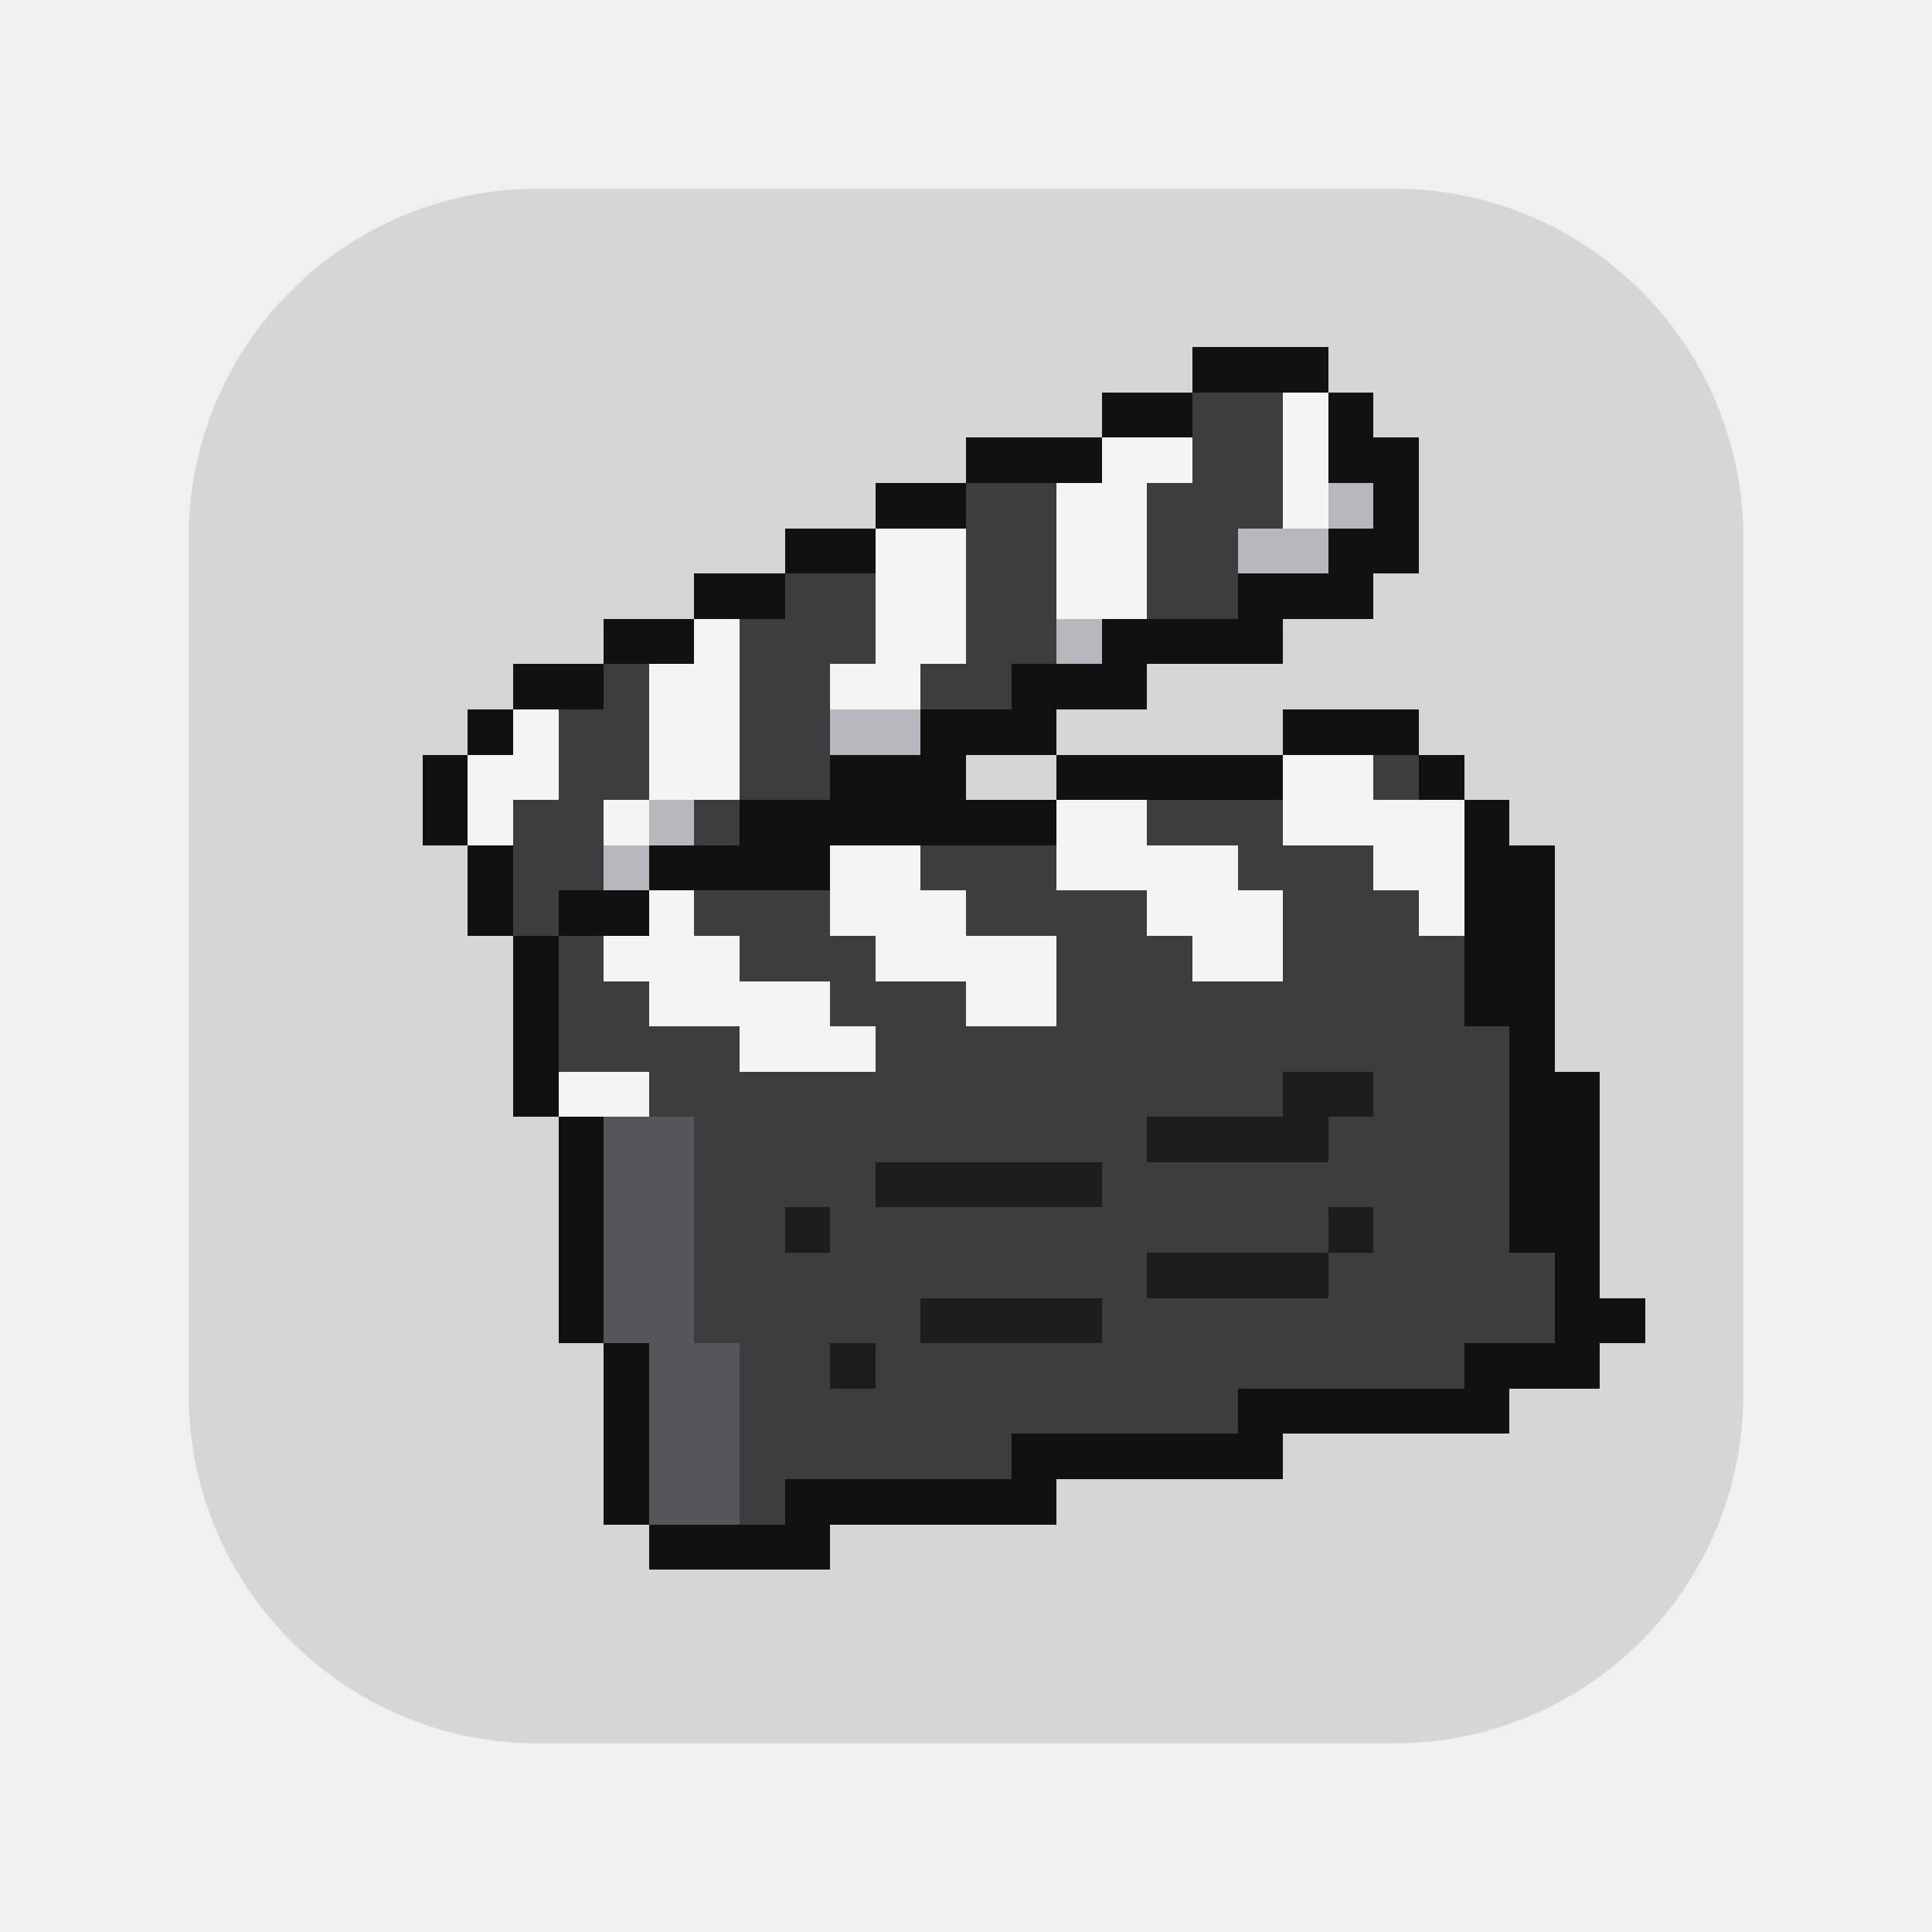
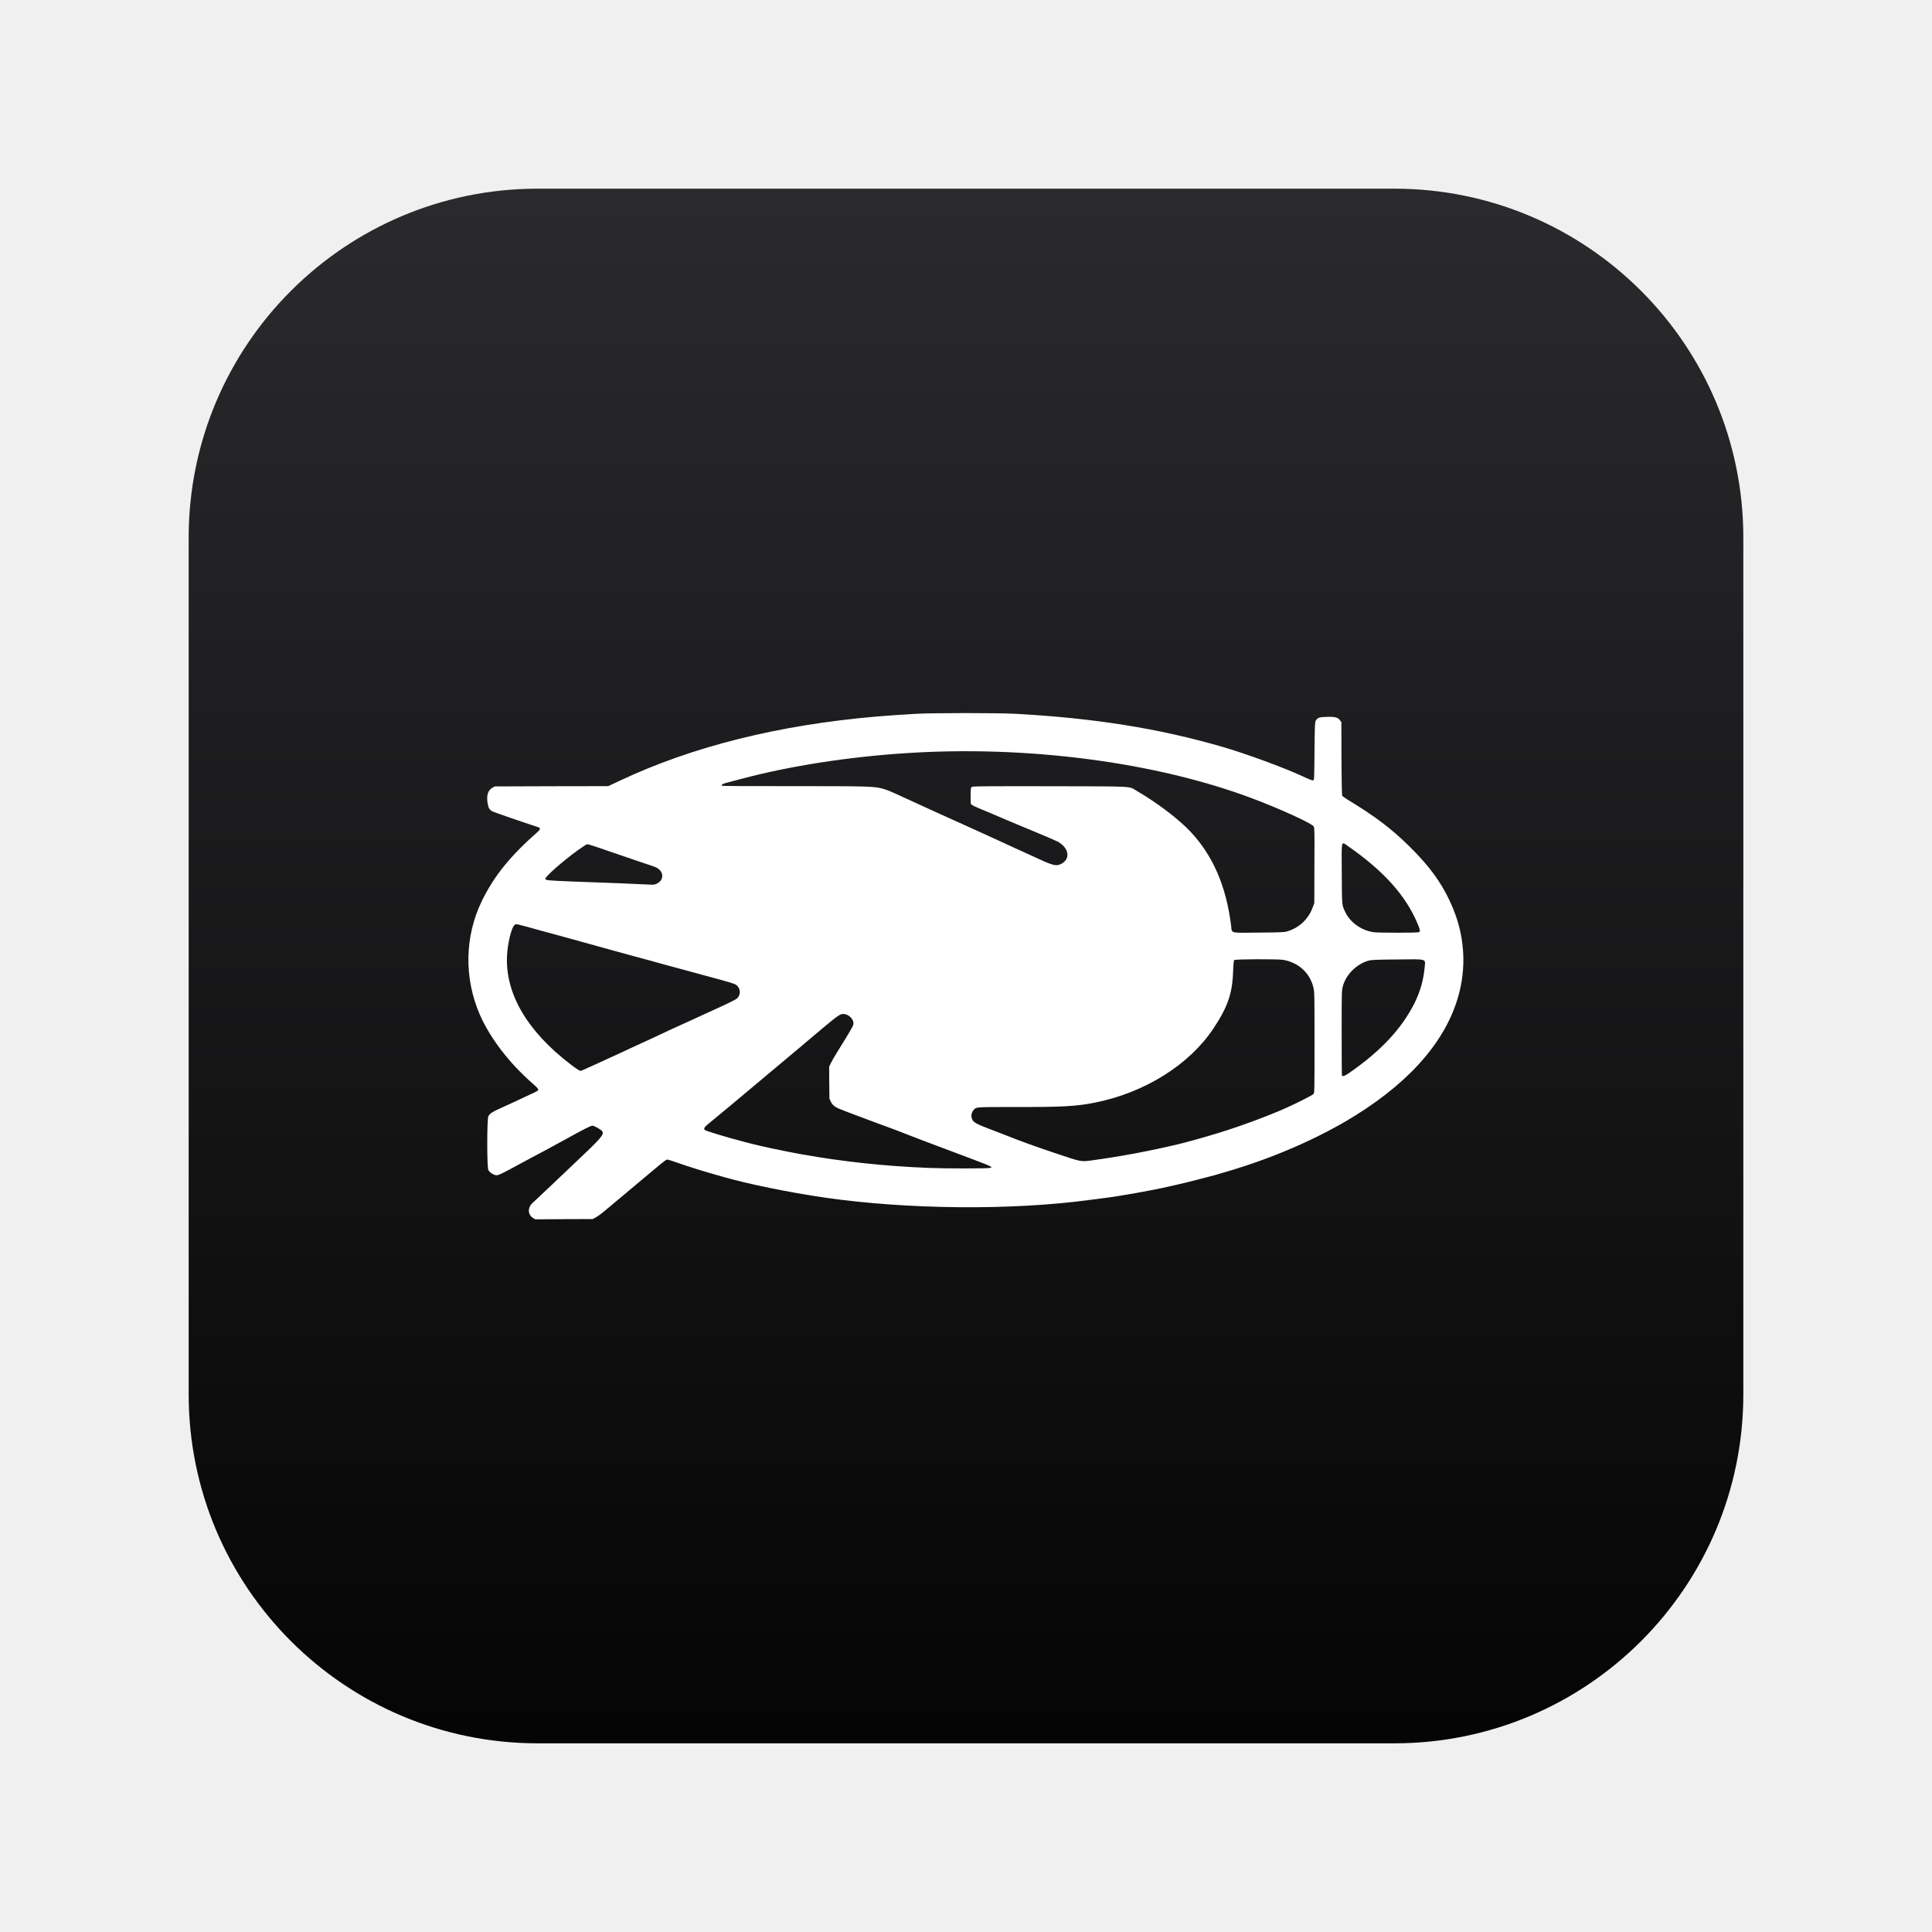
- <svg xmlns="http://www.w3.org/2000/svg" viewBox="0 0 1024 1024" shape-rendering="crispEdges">
-   <rect x="100" y="100" width="824" height="824" rx="185" fill="#d6d6d9" shape-rendering="geometricPrecision" />
-   <rect x="632" y="184" width="72" height="24" fill="#111111" />
-   <rect x="584" y="208" width="48" height="24" fill="#111111" />
-   <rect x="632" y="208" width="48" height="24" fill="#3d3d3f" />
-   <rect x="680" y="208" width="24" height="24" fill="#f4f4f5" />
-   <rect x="704" y="208" width="24" height="24" fill="#111111" />
-   <rect x="512" y="232" width="72" height="24" fill="#111111" />
-   <rect x="584" y="232" width="48" height="24" fill="#f4f4f5" />
-   <rect x="632" y="232" width="48" height="24" fill="#3d3d3f" />
-   <rect x="680" y="232" width="24" height="24" fill="#f4f4f5" />
-   <rect x="704" y="232" width="48" height="24" fill="#111111" />
-   <rect x="464" y="256" width="48" height="24" fill="#111111" />
-   <rect x="512" y="256" width="48" height="24" fill="#3d3d3f" />
-   <rect x="560" y="256" width="48" height="24" fill="#f4f4f5" />
-   <rect x="608" y="256" width="72" height="24" fill="#3d3d3f" />
-   <rect x="680" y="256" width="24" height="24" fill="#f4f4f5" />
-   <rect x="704" y="256" width="24" height="24" fill="#b8b8bc" />
-   <rect x="728" y="256" width="24" height="24" fill="#111111" />
-   <rect x="416" y="280" width="48" height="24" fill="#111111" />
-   <rect x="464" y="280" width="48" height="24" fill="#f4f4f5" />
-   <rect x="512" y="280" width="48" height="24" fill="#3d3d3f" />
-   <rect x="560" y="280" width="48" height="24" fill="#f4f4f5" />
-   <rect x="608" y="280" width="48" height="24" fill="#3d3d3f" />
-   <rect x="656" y="280" width="48" height="24" fill="#b8b8bc" />
-   <rect x="704" y="280" width="48" height="24" fill="#111111" />
-   <rect x="368" y="304" width="48" height="24" fill="#111111" />
-   <rect x="416" y="304" width="48" height="24" fill="#3d3d3f" />
-   <rect x="464" y="304" width="48" height="24" fill="#f4f4f5" />
-   <rect x="512" y="304" width="48" height="24" fill="#3d3d3f" />
-   <rect x="560" y="304" width="48" height="24" fill="#f4f4f5" />
-   <rect x="608" y="304" width="48" height="24" fill="#3d3d3f" />
-   <rect x="656" y="304" width="72" height="24" fill="#111111" />
-   <rect x="320" y="328" width="48" height="24" fill="#111111" />
-   <rect x="368" y="328" width="24" height="24" fill="#f4f4f5" />
-   <rect x="392" y="328" width="72" height="24" fill="#3d3d3f" />
-   <rect x="464" y="328" width="48" height="24" fill="#f4f4f5" />
-   <rect x="512" y="328" width="48" height="24" fill="#3d3d3f" />
-   <rect x="560" y="328" width="24" height="24" fill="#b8b8bc" />
-   <rect x="584" y="328" width="96" height="24" fill="#111111" />
-   <rect x="272" y="352" width="48" height="24" fill="#111111" />
-   <rect x="320" y="352" width="24" height="24" fill="#3d3d3f" />
-   <rect x="344" y="352" width="48" height="24" fill="#f4f4f5" />
-   <rect x="392" y="352" width="48" height="24" fill="#3d3d3f" />
-   <rect x="440" y="352" width="48" height="24" fill="#f4f4f5" />
-   <rect x="488" y="352" width="48" height="24" fill="#3d3d3f" />
-   <rect x="536" y="352" width="72" height="24" fill="#111111" />
-   <rect x="248" y="376" width="24" height="24" fill="#111111" />
-   <rect x="272" y="376" width="24" height="24" fill="#f4f4f5" />
-   <rect x="296" y="376" width="48" height="24" fill="#3d3d3f" />
-   <rect x="344" y="376" width="48" height="24" fill="#f4f4f5" />
-   <rect x="392" y="376" width="48" height="24" fill="#3d3d3f" />
-   <rect x="440" y="376" width="48" height="24" fill="#b8b8bc" />
-   <rect x="488" y="376" width="72" height="24" fill="#111111" />
-   <rect x="680" y="376" width="72" height="24" fill="#111111" />
-   <rect x="224" y="400" width="24" height="24" fill="#111111" />
-   <rect x="248" y="400" width="48" height="24" fill="#f4f4f5" />
-   <rect x="296" y="400" width="48" height="24" fill="#3d3d3f" />
-   <rect x="344" y="400" width="48" height="24" fill="#f4f4f5" />
-   <rect x="392" y="400" width="48" height="24" fill="#3d3d3f" />
-   <rect x="440" y="400" width="72" height="24" fill="#111111" />
-   <rect x="560" y="400" width="120" height="24" fill="#111111" />
-   <rect x="680" y="400" width="48" height="24" fill="#f4f4f5" />
-   <rect x="728" y="400" width="24" height="24" fill="#3d3d3f" />
-   <rect x="752" y="400" width="24" height="24" fill="#111111" />
-   <rect x="224" y="424" width="24" height="24" fill="#111111" />
-   <rect x="248" y="424" width="24" height="24" fill="#f4f4f5" />
-   <rect x="272" y="424" width="48" height="24" fill="#3d3d3f" />
-   <rect x="320" y="424" width="24" height="24" fill="#f4f4f5" />
-   <rect x="344" y="424" width="24" height="24" fill="#b8b8bc" />
-   <rect x="368" y="424" width="24" height="24" fill="#3d3d3f" />
-   <rect x="392" y="424" width="168" height="24" fill="#111111" />
-   <rect x="560" y="424" width="48" height="24" fill="#f4f4f5" />
-   <rect x="608" y="424" width="72" height="24" fill="#3d3d3f" />
-   <rect x="680" y="424" width="96" height="24" fill="#f4f4f5" />
-   <rect x="776" y="424" width="24" height="24" fill="#111111" />
-   <rect x="248" y="448" width="24" height="24" fill="#111111" />
-   <rect x="272" y="448" width="48" height="24" fill="#3d3d3f" />
-   <rect x="320" y="448" width="24" height="24" fill="#b8b8bc" />
-   <rect x="344" y="448" width="96" height="24" fill="#111111" />
-   <rect x="440" y="448" width="48" height="24" fill="#f4f4f5" />
-   <rect x="488" y="448" width="72" height="24" fill="#3d3d3f" />
-   <rect x="560" y="448" width="96" height="24" fill="#f4f4f5" />
-   <rect x="656" y="448" width="72" height="24" fill="#3d3d3f" />
-   <rect x="728" y="448" width="48" height="24" fill="#f4f4f5" />
-   <rect x="776" y="448" width="48" height="24" fill="#111111" />
-   <rect x="248" y="472" width="24" height="24" fill="#111111" />
-   <rect x="272" y="472" width="24" height="24" fill="#3d3d3f" />
-   <rect x="296" y="472" width="48" height="24" fill="#111111" />
-   <rect x="344" y="472" width="24" height="24" fill="#f4f4f5" />
-   <rect x="368" y="472" width="72" height="24" fill="#3d3d3f" />
-   <rect x="440" y="472" width="72" height="24" fill="#f4f4f5" />
-   <rect x="512" y="472" width="96" height="24" fill="#3d3d3f" />
-   <rect x="608" y="472" width="72" height="24" fill="#f4f4f5" />
-   <rect x="680" y="472" width="72" height="24" fill="#3d3d3f" />
-   <rect x="752" y="472" width="24" height="24" fill="#f4f4f5" />
-   <rect x="776" y="472" width="48" height="24" fill="#111111" />
-   <rect x="272" y="496" width="24" height="24" fill="#111111" />
-   <rect x="296" y="496" width="24" height="24" fill="#3d3d3f" />
-   <rect x="320" y="496" width="72" height="24" fill="#f4f4f5" />
-   <rect x="392" y="496" width="72" height="24" fill="#3d3d3f" />
-   <rect x="464" y="496" width="96" height="24" fill="#f4f4f5" />
-   <rect x="560" y="496" width="72" height="24" fill="#3d3d3f" />
-   <rect x="632" y="496" width="48" height="24" fill="#f4f4f5" />
-   <rect x="680" y="496" width="96" height="24" fill="#3d3d3f" />
-   <rect x="776" y="496" width="48" height="24" fill="#111111" />
-   <rect x="272" y="520" width="24" height="24" fill="#111111" />
-   <rect x="296" y="520" width="48" height="24" fill="#3d3d3f" />
-   <rect x="344" y="520" width="96" height="24" fill="#f4f4f5" />
-   <rect x="440" y="520" width="72" height="24" fill="#3d3d3f" />
-   <rect x="512" y="520" width="48" height="24" fill="#f4f4f5" />
-   <rect x="560" y="520" width="216" height="24" fill="#3d3d3f" />
-   <rect x="776" y="520" width="48" height="24" fill="#111111" />
-   <rect x="272" y="544" width="24" height="24" fill="#111111" />
-   <rect x="296" y="544" width="96" height="24" fill="#3d3d3f" />
-   <rect x="392" y="544" width="72" height="24" fill="#f4f4f5" />
-   <rect x="464" y="544" width="336" height="24" fill="#3d3d3f" />
-   <rect x="800" y="544" width="24" height="24" fill="#111111" />
-   <rect x="272" y="568" width="24" height="24" fill="#111111" />
-   <rect x="296" y="568" width="48" height="24" fill="#f4f4f5" />
-   <rect x="344" y="568" width="336" height="24" fill="#3d3d3f" />
-   <rect x="680" y="568" width="48" height="24" fill="#1d1d1f" />
-   <rect x="728" y="568" width="72" height="24" fill="#3d3d3f" />
-   <rect x="800" y="568" width="48" height="24" fill="#111111" />
-   <rect x="296" y="592" width="24" height="24" fill="#111111" />
-   <rect x="320" y="592" width="48" height="24" fill="#56565a" />
-   <rect x="368" y="592" width="240" height="24" fill="#3d3d3f" />
-   <rect x="608" y="592" width="96" height="24" fill="#1d1d1f" />
-   <rect x="704" y="592" width="96" height="24" fill="#3d3d3f" />
-   <rect x="800" y="592" width="48" height="24" fill="#111111" />
-   <rect x="296" y="616" width="24" height="24" fill="#111111" />
-   <rect x="320" y="616" width="48" height="24" fill="#56565a" />
-   <rect x="368" y="616" width="96" height="24" fill="#3d3d3f" />
-   <rect x="464" y="616" width="120" height="24" fill="#1d1d1f" />
-   <rect x="584" y="616" width="216" height="24" fill="#3d3d3f" />
-   <rect x="800" y="616" width="48" height="24" fill="#111111" />
-   <rect x="296" y="640" width="24" height="24" fill="#111111" />
-   <rect x="320" y="640" width="48" height="24" fill="#56565a" />
-   <rect x="368" y="640" width="48" height="24" fill="#3d3d3f" />
-   <rect x="416" y="640" width="24" height="24" fill="#1d1d1f" />
-   <rect x="440" y="640" width="264" height="24" fill="#3d3d3f" />
-   <rect x="704" y="640" width="24" height="24" fill="#1d1d1f" />
-   <rect x="728" y="640" width="72" height="24" fill="#3d3d3f" />
-   <rect x="800" y="640" width="48" height="24" fill="#111111" />
-   <rect x="296" y="664" width="24" height="24" fill="#111111" />
-   <rect x="320" y="664" width="48" height="24" fill="#56565a" />
-   <rect x="368" y="664" width="240" height="24" fill="#3d3d3f" />
-   <rect x="608" y="664" width="96" height="24" fill="#1d1d1f" />
-   <rect x="704" y="664" width="120" height="24" fill="#3d3d3f" />
-   <rect x="824" y="664" width="24" height="24" fill="#111111" />
-   <rect x="296" y="688" width="24" height="24" fill="#111111" />
-   <rect x="320" y="688" width="48" height="24" fill="#56565a" />
-   <rect x="368" y="688" width="120" height="24" fill="#3d3d3f" />
-   <rect x="488" y="688" width="96" height="24" fill="#1d1d1f" />
-   <rect x="584" y="688" width="240" height="24" fill="#3d3d3f" />
-   <rect x="824" y="688" width="48" height="24" fill="#111111" />
-   <rect x="320" y="712" width="24" height="24" fill="#111111" />
-   <rect x="344" y="712" width="48" height="24" fill="#56565a" />
-   <rect x="392" y="712" width="48" height="24" fill="#3d3d3f" />
-   <rect x="440" y="712" width="24" height="24" fill="#1d1d1f" />
-   <rect x="464" y="712" width="312" height="24" fill="#3d3d3f" />
-   <rect x="776" y="712" width="72" height="24" fill="#111111" />
-   <rect x="320" y="736" width="24" height="24" fill="#111111" />
-   <rect x="344" y="736" width="48" height="24" fill="#56565a" />
-   <rect x="392" y="736" width="264" height="24" fill="#3d3d3f" />
-   <rect x="656" y="736" width="144" height="24" fill="#111111" />
-   <rect x="320" y="760" width="24" height="24" fill="#111111" />
-   <rect x="344" y="760" width="48" height="24" fill="#56565a" />
-   <rect x="392" y="760" width="144" height="24" fill="#3d3d3f" />
-   <rect x="536" y="760" width="144" height="24" fill="#111111" />
-   <rect x="320" y="784" width="24" height="24" fill="#111111" />
-   <rect x="344" y="784" width="48" height="24" fill="#56565a" />
-   <rect x="392" y="784" width="24" height="24" fill="#3d3d3f" />
-   <rect x="416" y="784" width="144" height="24" fill="#111111" />
-   <rect x="344" y="808" width="96" height="24" fill="#111111" />
+ <svg xmlns="http://www.w3.org/2000/svg" viewBox="0 0 1024 1024">
+   <defs>
+     <linearGradient id="g" x1="0" y1="0" x2="0" y2="1">
+       <stop offset="0" stop-color="#2a2a2d" />
+       <stop offset="1" stop-color="#050505" />
+     </linearGradient>
+   </defs>
+   <rect x="100" y="100" width="824" height="824" rx="184.988" fill="url(#g)" />
+   <path transform="translate(248.3 377.8) scale(5.2736)" fill="#fff" fill-rule="evenodd" d="M6.50 50.78C5.91 50.42 5.93 49.65 6.54 49.17C6.62 49.10 7.46 48.31 8.41 47.41C9.35 46.51 10.81 45.13 11.63 44.35C13.54 42.53 13.74 42.25 13.31 41.93C12.97 41.69 12.60 41.50 12.45 41.50C12.28 41.50 11.61 41.84 9.64 42.93C8.87 43.35 8.01 43.82 7.71 43.98C7.41 44.13 6.42 44.67 5.50 45.16C3.14 46.44 3.00 46.51 2.74 46.47C2.47 46.42 2.12 46.19 2.00 45.96C1.85 45.68 1.85 40.83 2.00 40.55C2.15 40.27 2.41 40.10 3.15 39.77C3.52 39.61 4.21 39.29 4.68 39.07C5.14 38.85 5.86 38.52 6.26 38.33C6.81 38.09 7.01 37.97 7.02 37.89C7.03 37.81 6.88 37.64 6.48 37.29C4.07 35.18 2.18 32.71 1.13 30.31C-0.46 26.63 -0.38 22.45 1.35 18.90C2.58 16.39 4.21 14.38 6.94 11.98C7.26 11.69 7.26 11.57 6.94 11.47C6.30 11.28 2.61 10.01 2.43 9.92C2.12 9.76 2.00 9.57 1.93 9.12C1.79 8.33 1.95 7.79 2.39 7.54L2.64 7.40L8.34 7.38L14.05 7.37L15.20 6.83C22.48 3.39 31.22 1.21 41.07 0.37C42.18 0.28 43.15 0.21 44.98 0.10C46.58 0.01 53.22 0.00 54.96 0.10C62.89 0.53 69.38 1.57 75.77 3.42C78.18 4.12 81.98 5.52 83.81 6.37C84.54 6.71 84.80 6.81 84.90 6.79C85.00 6.77 85.01 6.62 85.03 3.85C85.06 1.18 85.07 0.92 85.16 0.78C85.36 0.48 85.50 0.43 86.26 0.41C87.08 0.38 87.39 0.46 87.60 0.76L87.73 0.94L87.74 4.59C87.75 6.59 87.78 8.28 87.81 8.33C87.84 8.38 88.09 8.56 88.36 8.73C91.10 10.39 92.72 11.61 94.52 13.38C96.71 15.52 98.02 17.38 98.97 19.71C100.05 22.33 100.28 25.20 99.63 27.92C98.52 32.58 94.97 36.83 89.17 40.45C85.54 42.72 80.92 44.74 76.19 46.12C75.80 46.23 75.27 46.39 75.00 46.47C74.44 46.63 71.89 47.28 71.23 47.42C70.98 47.48 70.62 47.56 70.44 47.60C68.79 47.99 65.29 48.61 63.58 48.81C63.33 48.84 62.85 48.90 62.50 48.95C54.65 50.02 44.14 49.93 35.77 48.72C32.30 48.22 27.82 47.30 25.57 46.63C25.43 46.59 25.11 46.50 24.86 46.43C23.81 46.14 21.95 45.56 21.06 45.24C20.53 45.05 20.04 44.90 19.97 44.90C19.90 44.90 19.63 45.09 19.32 45.35C19.03 45.59 18.32 46.19 17.75 46.66C16.26 47.91 16.33 47.85 15.22 48.78C14.67 49.25 14.14 49.69 14.04 49.77C13.94 49.85 13.69 50.06 13.48 50.23C13.28 50.40 12.97 50.62 12.80 50.71L12.50 50.88L9.61 50.89L6.72 50.91L6.50 50.78ZM52.42 45.74L52.58 45.68L52.46 45.59C52.39 45.53 51.57 45.20 50.62 44.85C49.67 44.49 48.74 44.15 48.55 44.07C48.37 44.00 47.67 43.74 47.00 43.49C46.33 43.24 45.39 42.88 44.92 42.70C44.45 42.51 43.51 42.15 42.83 41.89C41.03 41.23 40.04 40.86 39.17 40.53C38.75 40.37 38.11 40.13 37.74 39.99C36.90 39.68 36.62 39.49 36.42 39.09L36.28 38.79L36.26 37.18L36.25 35.57L36.43 35.19C36.53 34.98 36.84 34.45 37.12 34.00C38.15 32.35 38.62 31.55 38.67 31.37C38.81 30.87 38.25 30.27 37.66 30.27C37.30 30.27 37.12 30.41 34.12 32.94C33.77 33.25 32.96 33.92 32.34 34.44C30.49 35.98 28.64 37.53 28.15 37.95C27.47 38.53 25.17 40.45 24.16 41.27C23.70 41.64 23.60 41.81 23.77 41.94C23.88 42.03 26.11 42.71 27.38 43.03C27.61 43.10 27.98 43.19 28.20 43.25C29.10 43.50 31.78 44.07 33.53 44.38C37.61 45.11 41.79 45.56 46.23 45.74C47.96 45.81 52.24 45.81 52.42 45.74ZM62.82 44.96C65.57 44.58 68.38 44.06 71.29 43.37C72.11 43.18 73.75 42.72 75.34 42.24C77.56 41.56 80.30 40.55 82.18 39.71C83.32 39.20 84.79 38.45 84.92 38.32C85.03 38.21 85.03 38.12 85.03 33.15C85.03 28.28 85.03 28.07 84.92 27.61C84.57 26.15 83.43 25.10 81.89 24.83C81.34 24.74 77.07 24.75 76.97 24.85C76.91 24.91 76.88 25.19 76.85 25.97C76.78 28.21 76.31 29.57 74.85 31.76C72.43 35.38 67.99 38.16 63.01 39.17C61.11 39.55 59.74 39.63 54.81 39.62C50.96 39.62 51.03 39.62 50.79 39.89C50.52 40.19 50.47 40.62 50.67 40.94C50.82 41.18 51.12 41.35 52.01 41.69C52.39 41.83 53.09 42.10 53.57 42.29C55.62 43.10 56.85 43.55 59.04 44.28C61.67 45.16 61.51 45.14 62.82 44.96ZM88.54 36.18C91.71 33.98 93.79 31.75 95.09 29.16C95.64 28.05 95.98 26.88 96.09 25.67C96.18 24.67 96.47 24.76 93.34 24.79C91.13 24.81 90.74 24.83 90.45 24.91C89.23 25.27 88.17 26.33 87.87 27.52C87.76 27.95 87.76 28.14 87.76 32.20C87.76 34.53 87.77 36.45 87.79 36.47C87.89 36.57 88.11 36.48 88.54 36.18ZM12.64 35.39C13.37 35.06 14.41 34.59 14.94 34.34C15.47 34.09 16.14 33.78 16.44 33.64C16.74 33.51 17.62 33.10 18.40 32.74C19.18 32.37 20.08 31.95 20.41 31.80C20.74 31.65 21.65 31.23 22.45 30.87C23.24 30.50 24.19 30.07 24.55 29.91C26.11 29.20 26.85 28.83 26.98 28.72C27.38 28.35 27.37 27.73 26.94 27.37C26.77 27.23 26.28 27.08 23.92 26.45C23.28 26.27 22.38 26.03 21.91 25.90C21.44 25.77 20.74 25.58 20.35 25.48C19.96 25.37 19.40 25.22 19.10 25.14C18.81 25.05 18.49 24.97 18.40 24.94C17.96 24.83 15.35 24.12 14.57 23.90C14.09 23.76 13.26 23.53 12.73 23.39C12.20 23.24 11.53 23.06 11.25 22.98C10.97 22.90 10.04 22.64 9.18 22.41C8.33 22.18 7.50 21.95 7.34 21.91C4.65 21.16 4.80 21.20 4.65 21.31C4.32 21.54 3.92 23.21 3.87 24.52C3.73 28.30 5.94 32.03 10.27 35.34C10.88 35.80 11.15 35.98 11.28 35.99C11.29 36.00 11.90 35.73 12.64 35.39ZM82.28 21.97C83.48 21.62 84.42 20.74 84.85 19.55L85.01 19.13L85.02 15.34C85.04 11.98 85.03 11.54 84.95 11.42C84.74 11.10 81.58 9.66 78.85 8.63C69.11 4.95 56.11 3.25 43.91 4.06C38.19 4.43 32.34 5.34 27.58 6.60C25.93 7.03 25.76 7.08 25.61 7.14C25.45 7.20 25.41 7.28 25.51 7.34C25.54 7.36 28.75 7.38 32.64 7.37C40.17 7.37 40.81 7.39 41.64 7.63C42.18 7.78 42.22 7.80 44.98 9.07C45.95 9.52 46.98 9.99 47.28 10.12C48.12 10.49 52.52 12.49 53.06 12.74C53.87 13.12 55.56 13.89 57.43 14.74C58.78 15.36 59.11 15.43 59.58 15.18C60.55 14.68 60.35 13.55 59.19 12.93C59.02 12.84 58.03 12.42 57.00 11.99C55.97 11.56 54.72 11.04 54.22 10.83C53.35 10.45 52.55 10.12 51.20 9.55C50.84 9.40 50.54 9.24 50.51 9.18C50.47 9.12 50.46 8.74 50.47 8.29C50.48 7.53 50.48 7.51 50.62 7.44C50.74 7.38 52.31 7.37 58.50 7.38C67.23 7.40 66.32 7.35 67.20 7.87C69.20 9.03 71.36 10.67 72.54 11.92C74.82 14.34 76.15 17.40 76.65 21.40C76.74 22.19 76.47 22.12 79.42 22.09C81.62 22.07 81.99 22.06 82.28 21.97ZM95.53 22.05C95.68 21.97 95.66 21.85 95.40 21.22C94.22 18.38 91.97 15.87 88.38 13.39C87.69 12.91 87.75 12.66 87.77 16.18C87.79 19.47 87.77 19.28 88.13 20.04C88.62 21.07 89.74 21.87 90.96 22.05C91.41 22.12 95.40 22.12 95.53 22.05ZM18.91 17.18C19.55 16.89 19.67 16.20 19.16 15.74C19.00 15.60 18.79 15.49 18.41 15.37C18.12 15.28 16.65 14.78 15.14 14.26C11.90 13.15 12.04 13.19 11.88 13.23C11.81 13.25 11.41 13.51 10.98 13.82C9.47 14.91 7.68 16.49 7.72 16.70C7.74 16.83 8.06 16.86 10.29 16.95C14.03 17.08 17.21 17.21 18.54 17.28C18.62 17.28 18.78 17.24 18.91 17.18Z" />
</svg>
